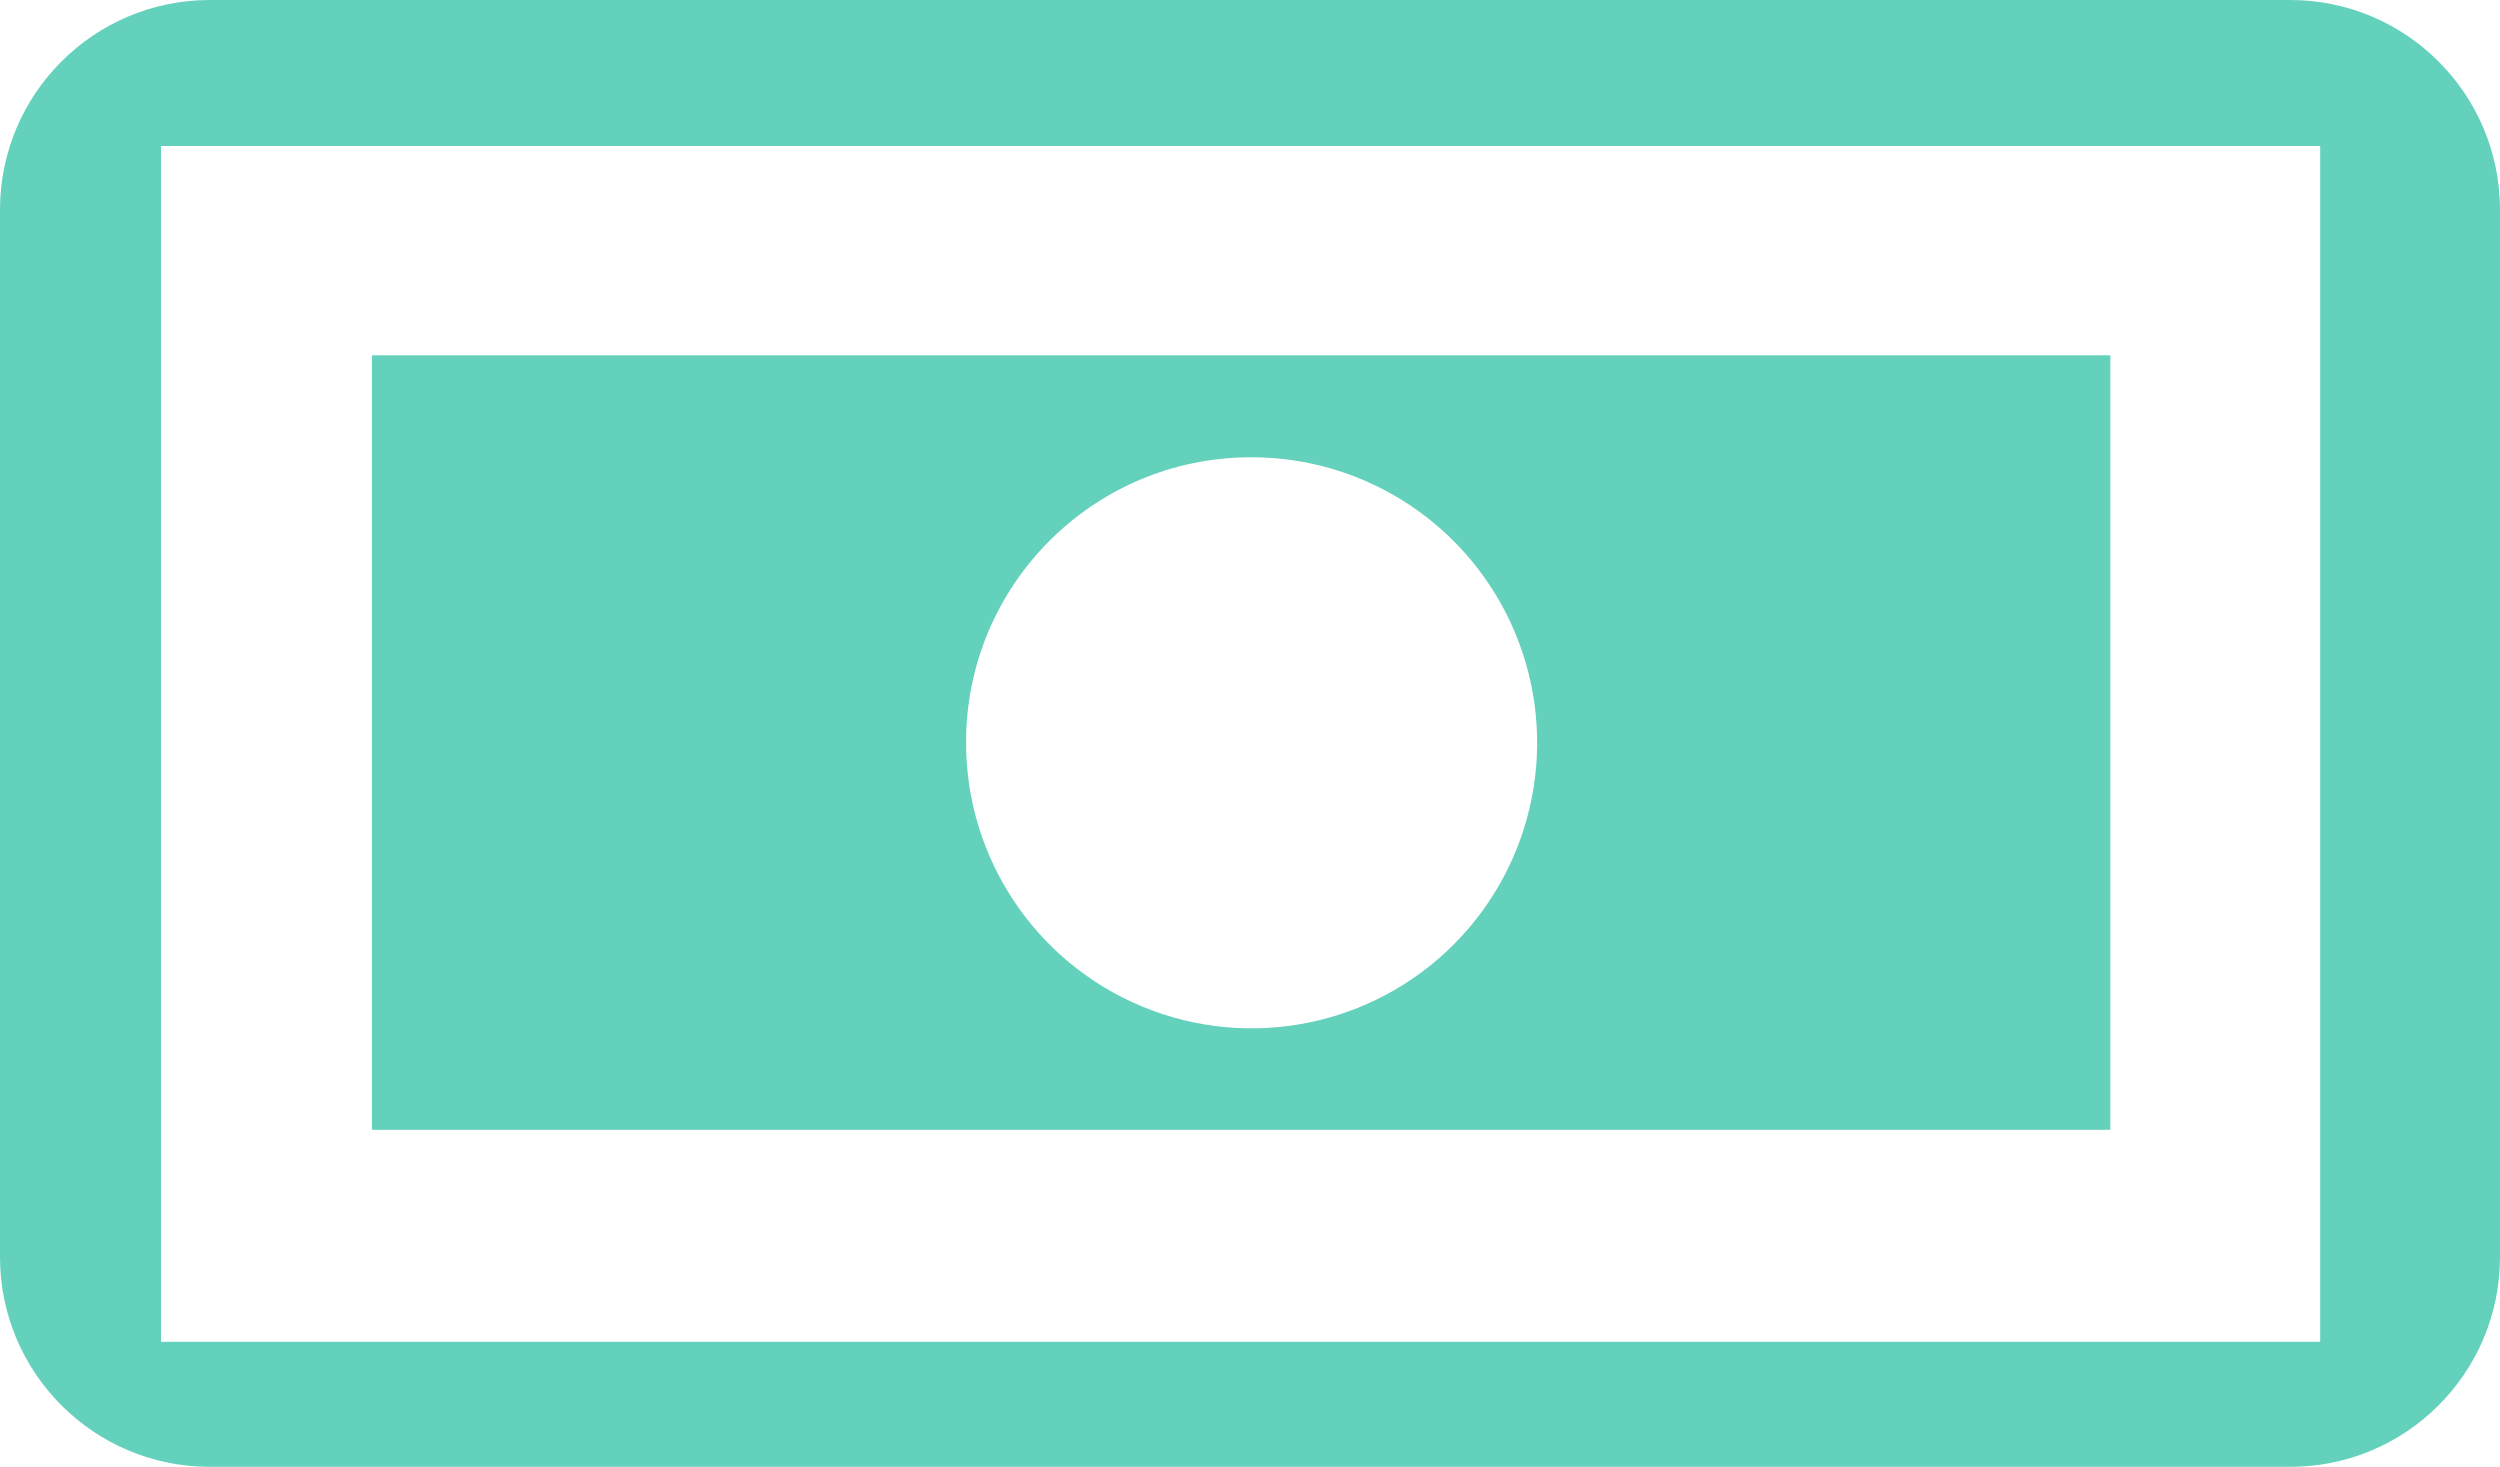
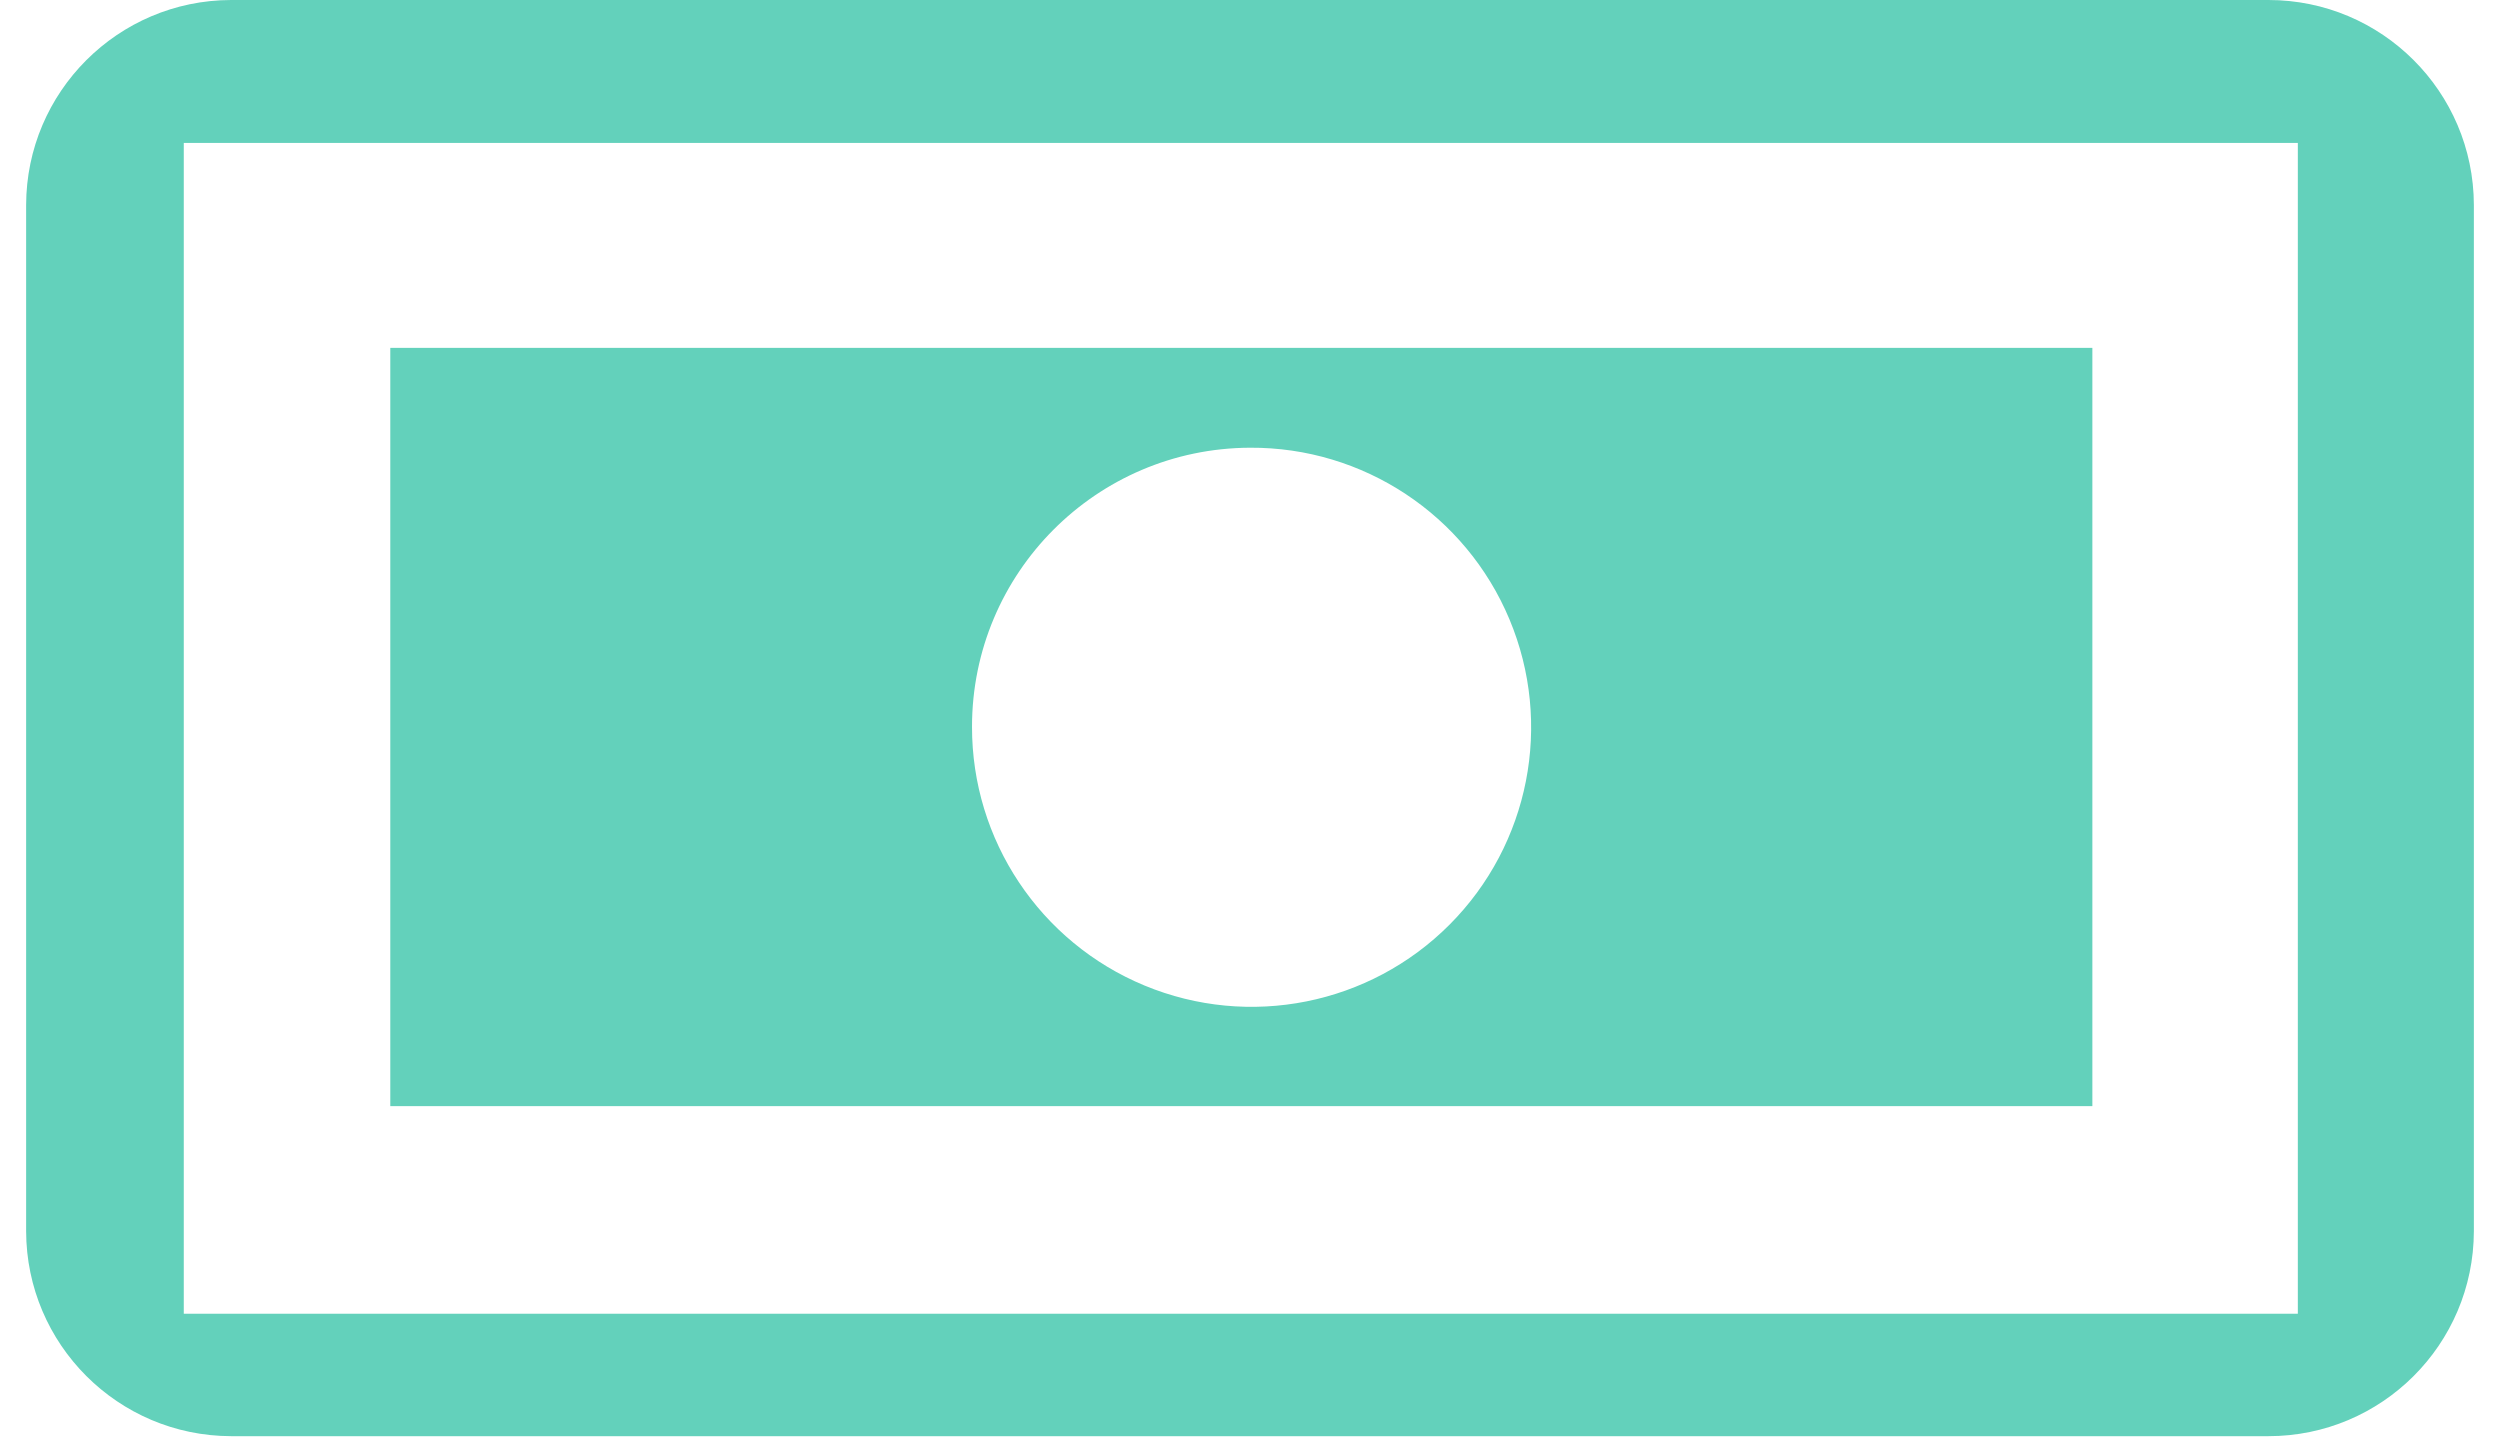
- <svg xmlns="http://www.w3.org/2000/svg" viewBox="0 0 46.58 27.33">
+ <svg xmlns="http://www.w3.org/2000/svg" width="47" height="27" viewBox="0 0 46.58 27.33">
  <path d="M42.67 0H3.9A3.91 3.91 0 000 3.9v19.53a3.91 3.91 0 003.9 3.9h38.77a3.91 3.91 0 003.91-3.9V3.9A3.91 3.91 0 0042.67 0zM3 25V2.72h40.23V25z" fill="#63d1bb" />
  <path d="M6.93 21.05h32.39V6.62H6.93zM23.29 8.52A5.32 5.32 0 1118 13.83a5.31 5.31 0 015.29-5.31z" fill="#63d1bb" />
</svg>
